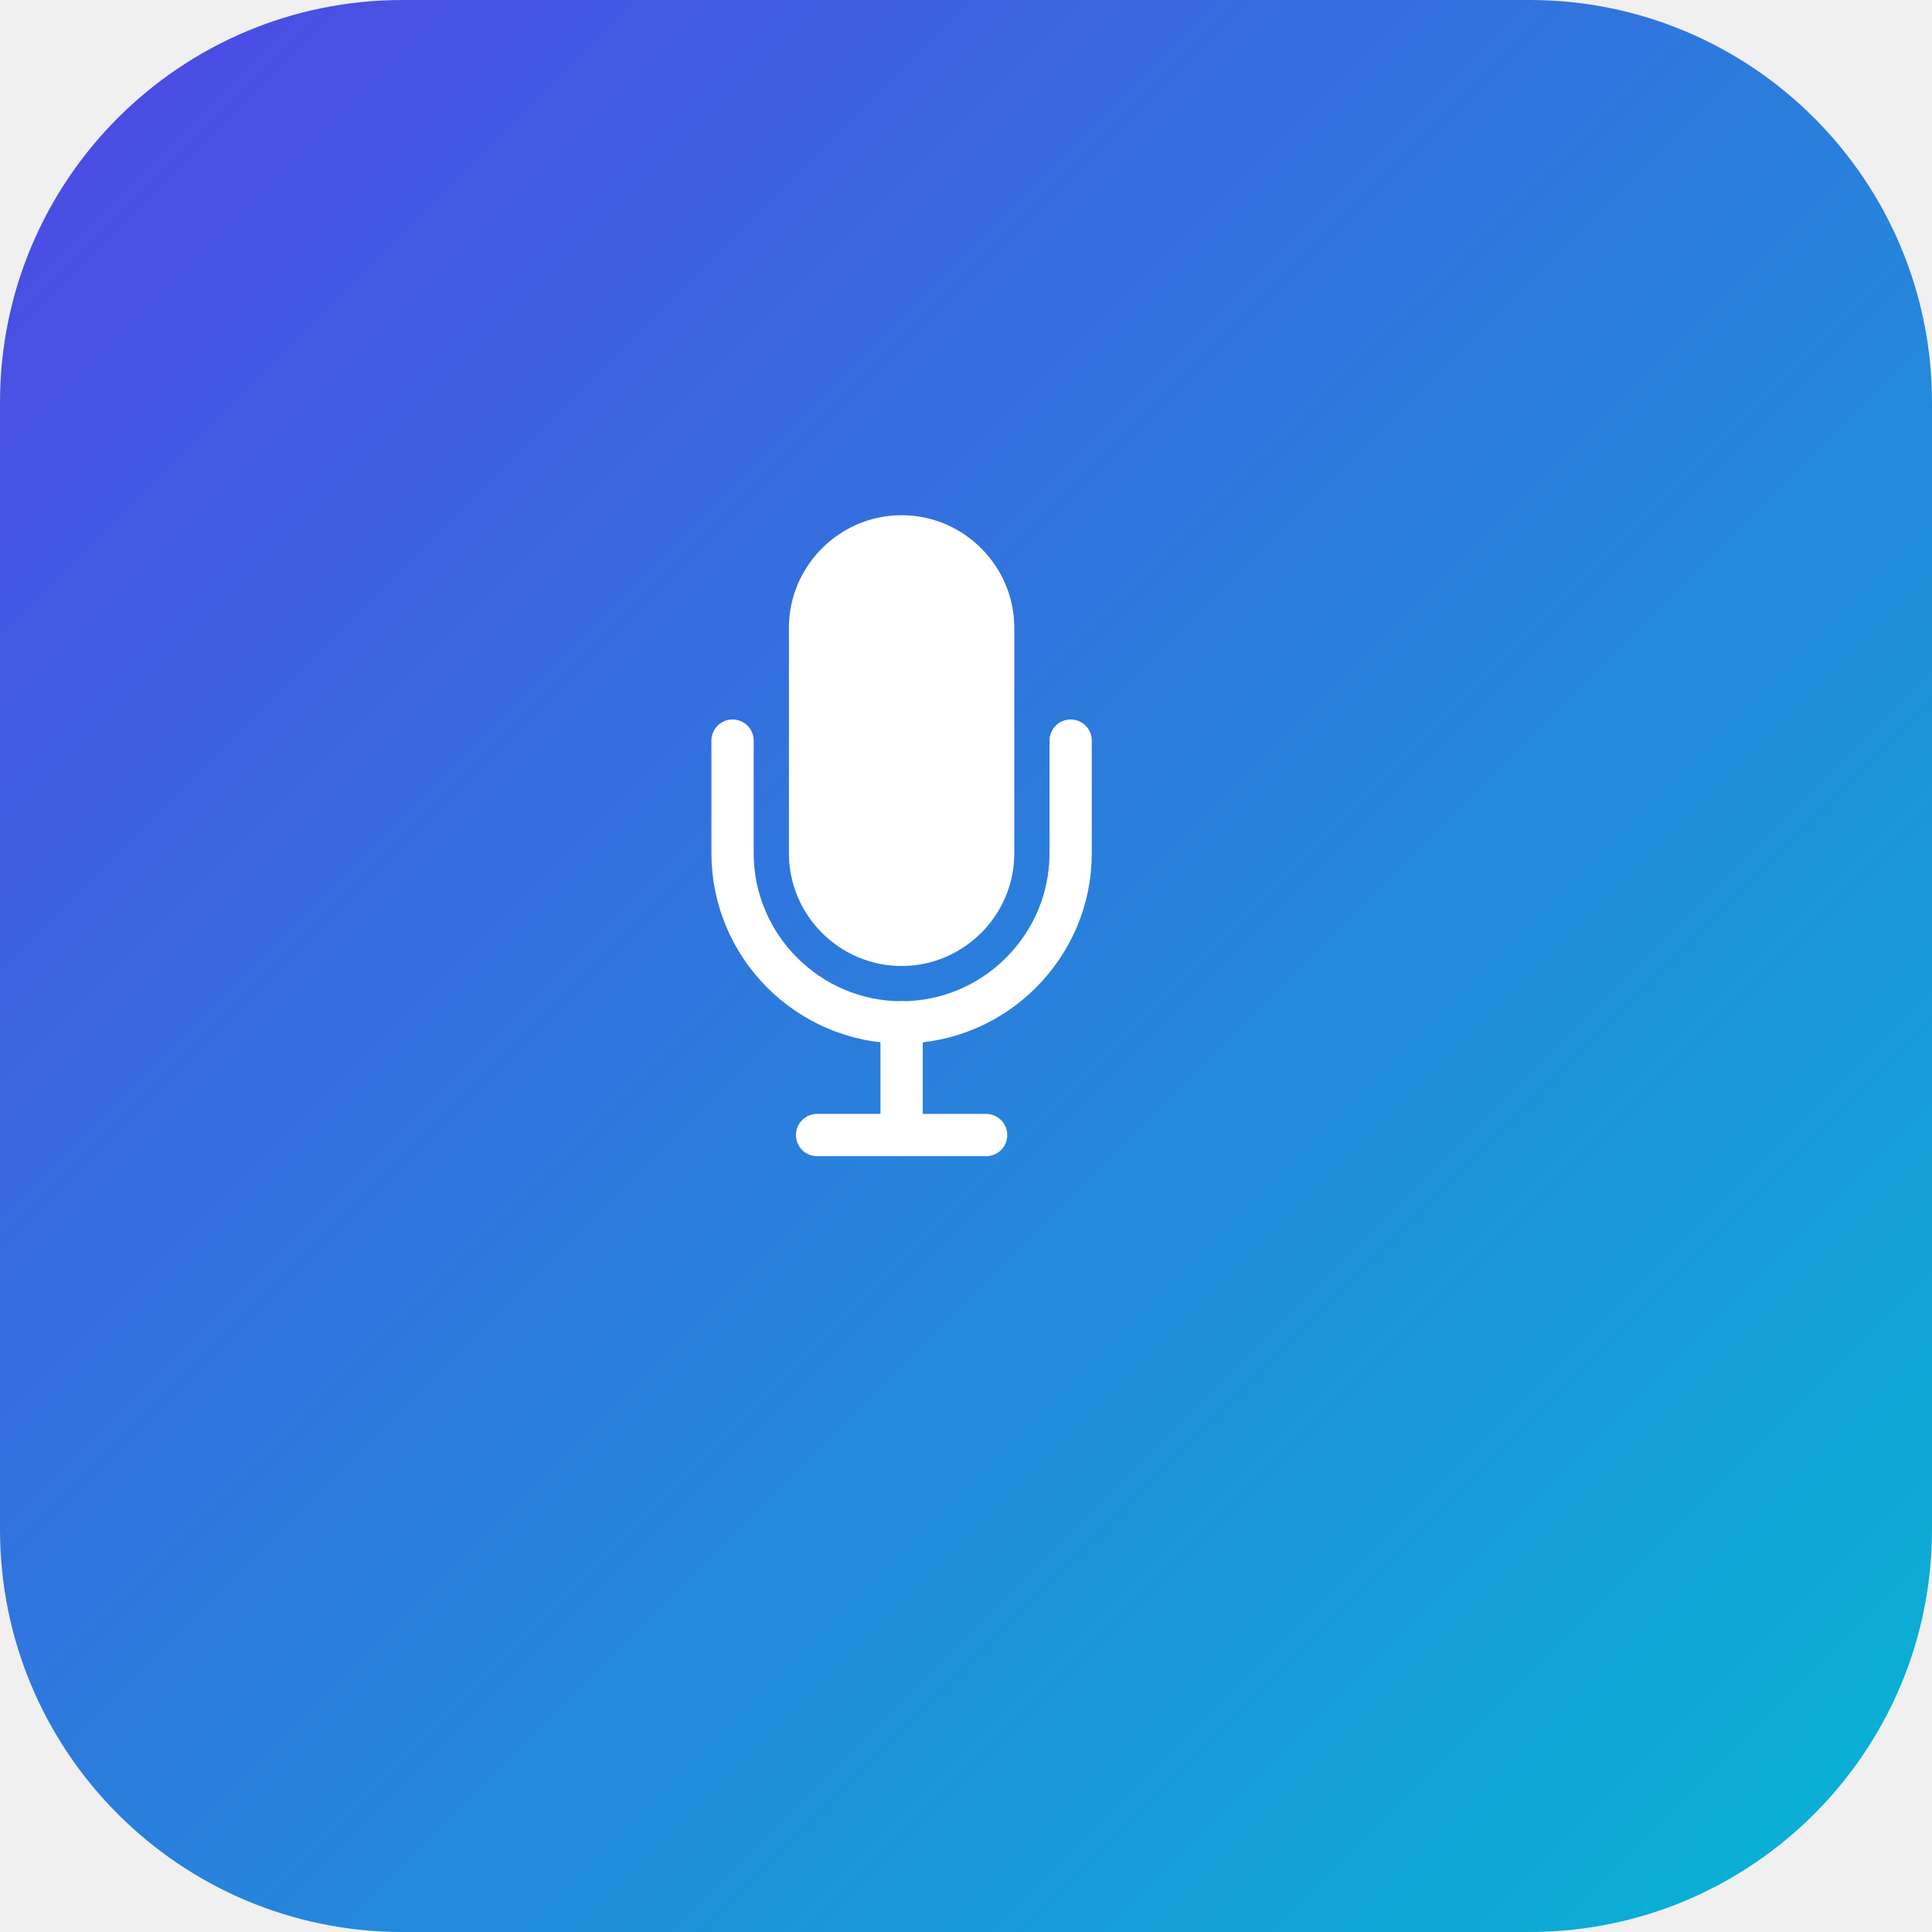
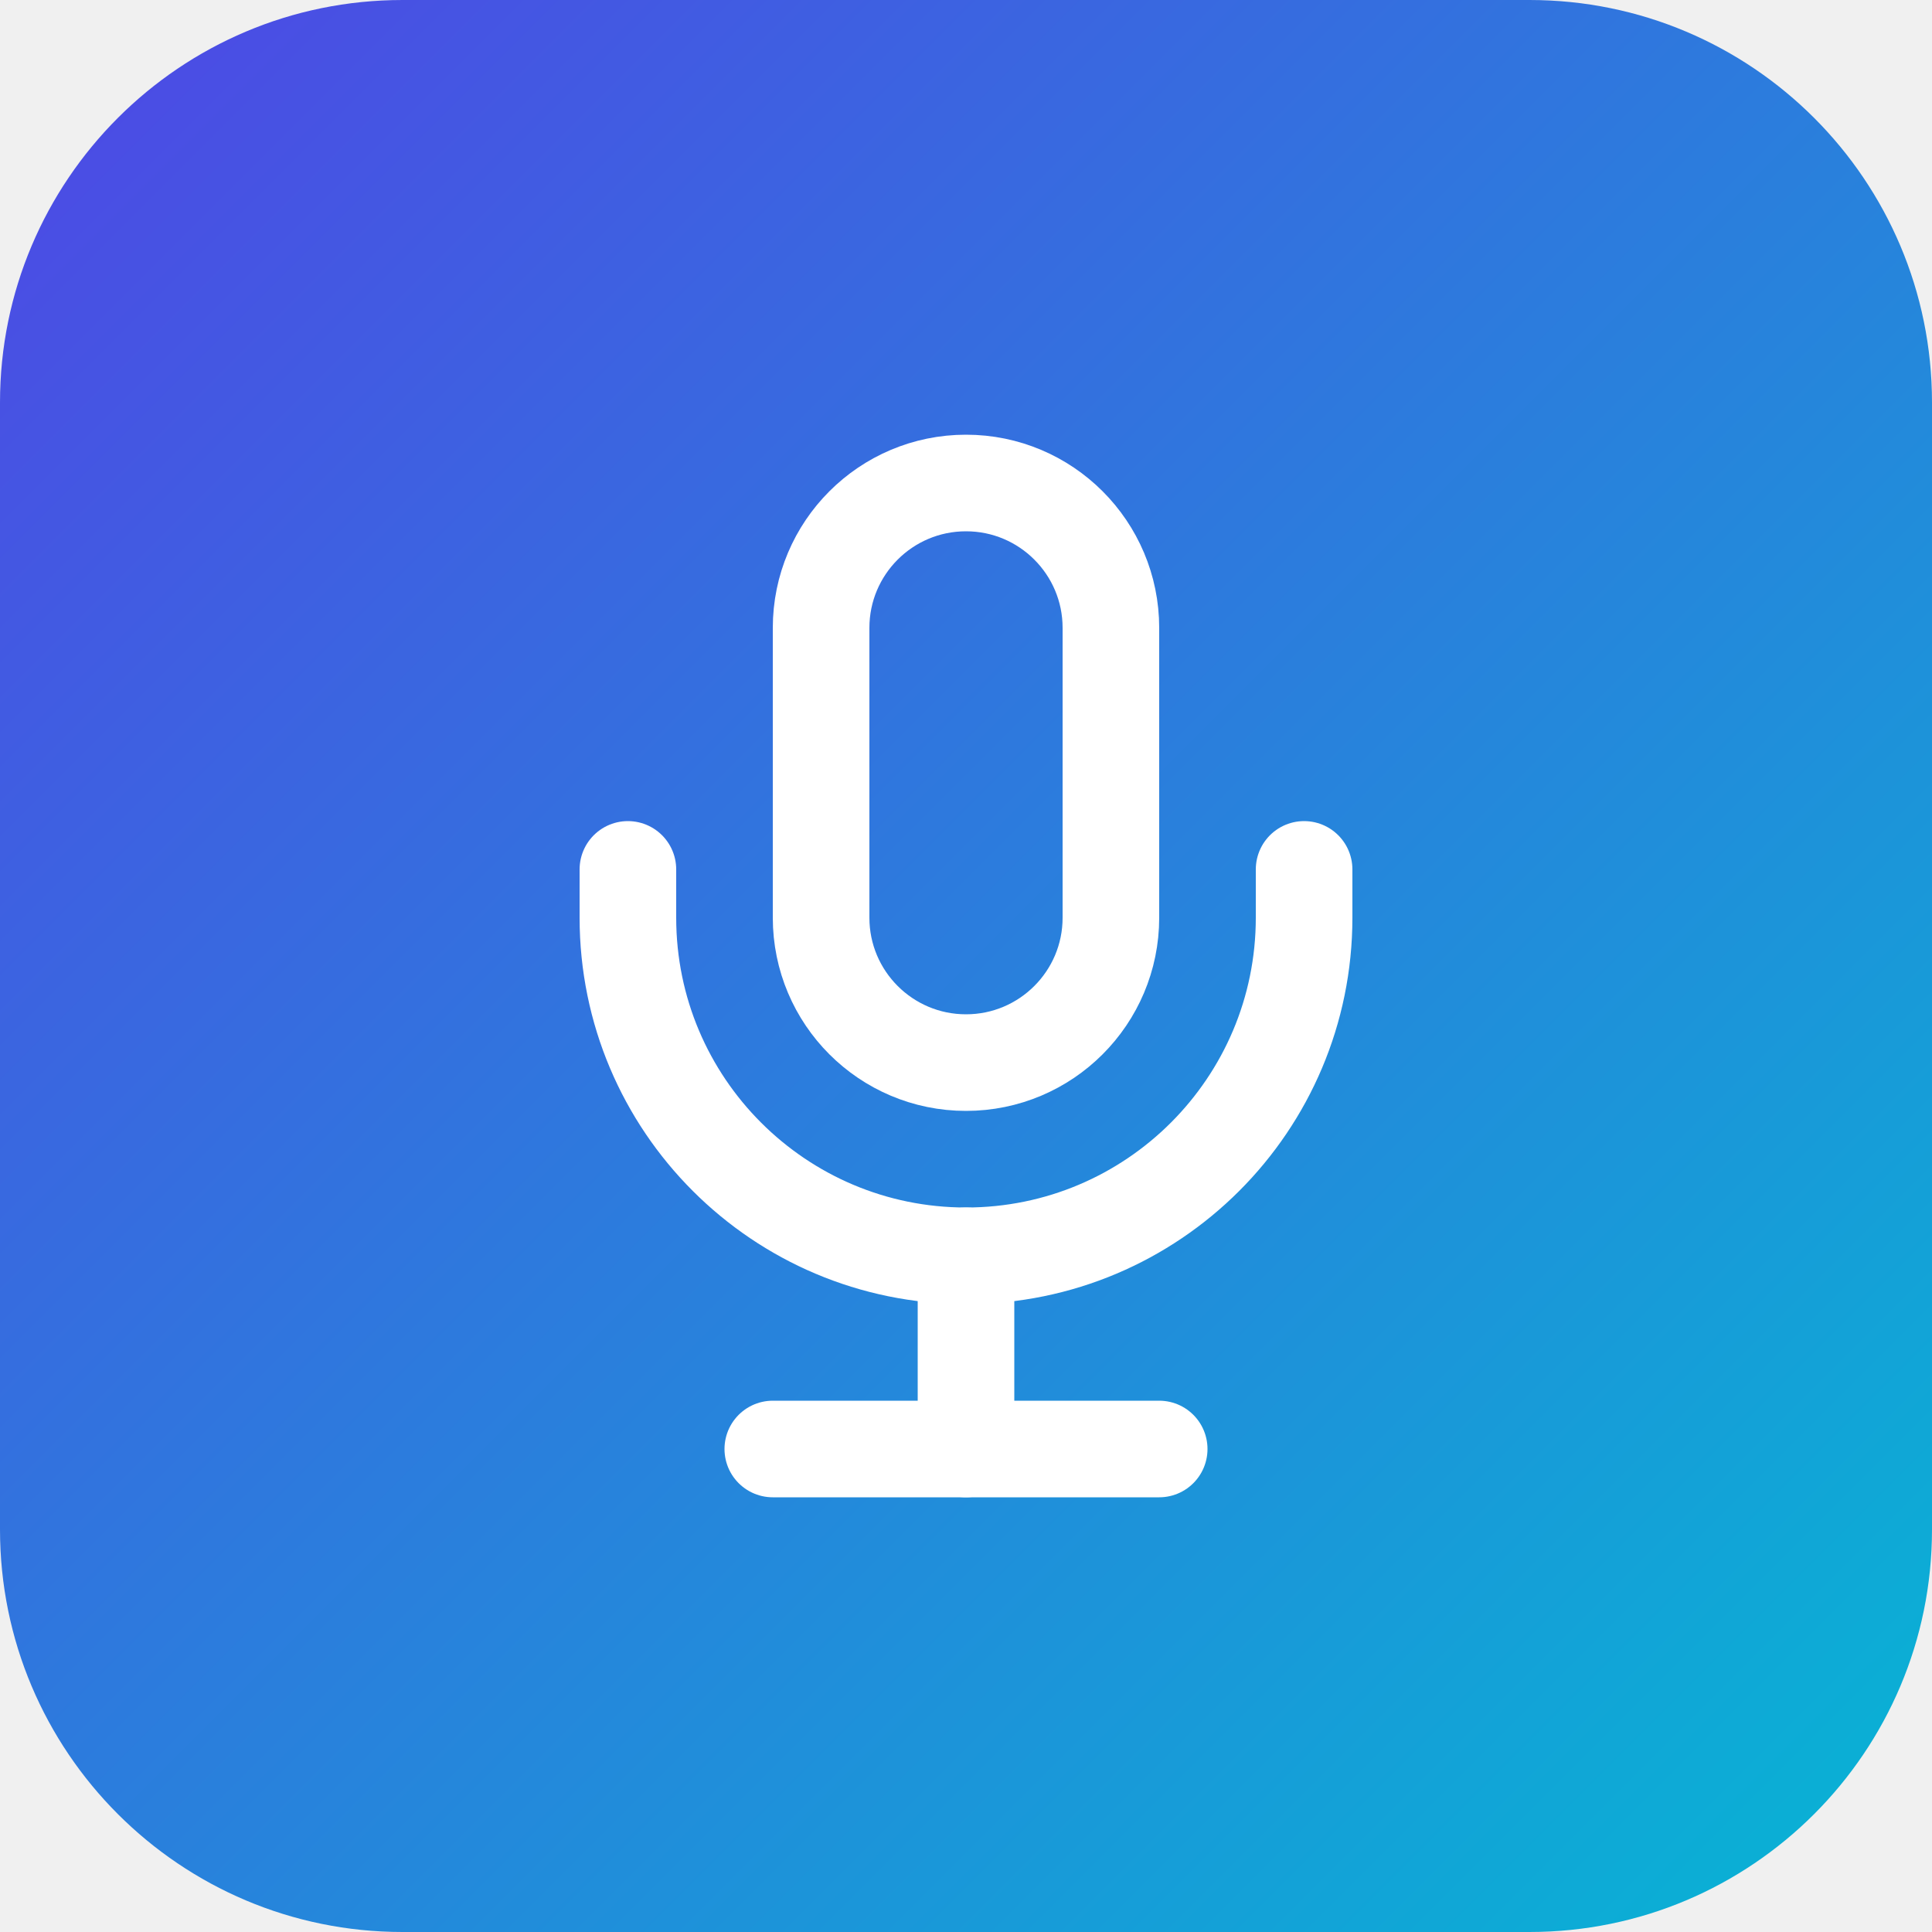
<svg xmlns="http://www.w3.org/2000/svg" viewBox="0 0 96 96">
  <defs>
    <linearGradient id="g" x1="0" y1="0" x2="1" y2="1">
-       <stop offset="0%" stop-color="#4f46e5" />
-       <stop offset="100%" stop-color="#06b6d4" />
+       <stop offset="0" stop-color="#4f46e5" />
+       <stop offset="1" stop-color="#06b6d4" />
    </linearGradient>
  </defs>
  <rect width="96" height="96" rx="20" fill="url(#g)" />
-   <g transform="translate(28,20) scale(0.7)">
-     <path d="M24 8c-4.4 0-8 3.6-8 8v16c0 4.4 3.6 8 8 8s8-3.6 8-8V16c0-4.4-3.6-8-8-8z" fill="#fff" />
-     <path d="M36 24v8c0 6.6-5.4 12-12 12s-12-5.4-12-12v-8" stroke="#fff" stroke-width="3" fill="none" stroke-linecap="round" />
-     <line x1="24" y1="44" x2="24" y2="52" stroke="#fff" stroke-width="3" stroke-linecap="round" />
-     <line x1="18" y1="52" x2="30" y2="52" stroke="#fff" stroke-width="3" stroke-linecap="round" />
+   <g transform="translate(19.2,19.2) scale(2.4)" fill="none" stroke="#ffffff" stroke-width="2" stroke-linecap="round" stroke-linejoin="round">
+     <path d="M12 2a3 3 0 0 0-3 3v6a3 3 0 0 0 6 0V5a3 3 0 0 0-3-3z" />
+     <path d="M19 10v1a7 7 0 0 1-14 0v-1" />
+     <line x1="12" y1="18" x2="12" y2="22" />
+     <line x1="8" y1="22" x2="16" y2="22" />
  </g>
</svg>
